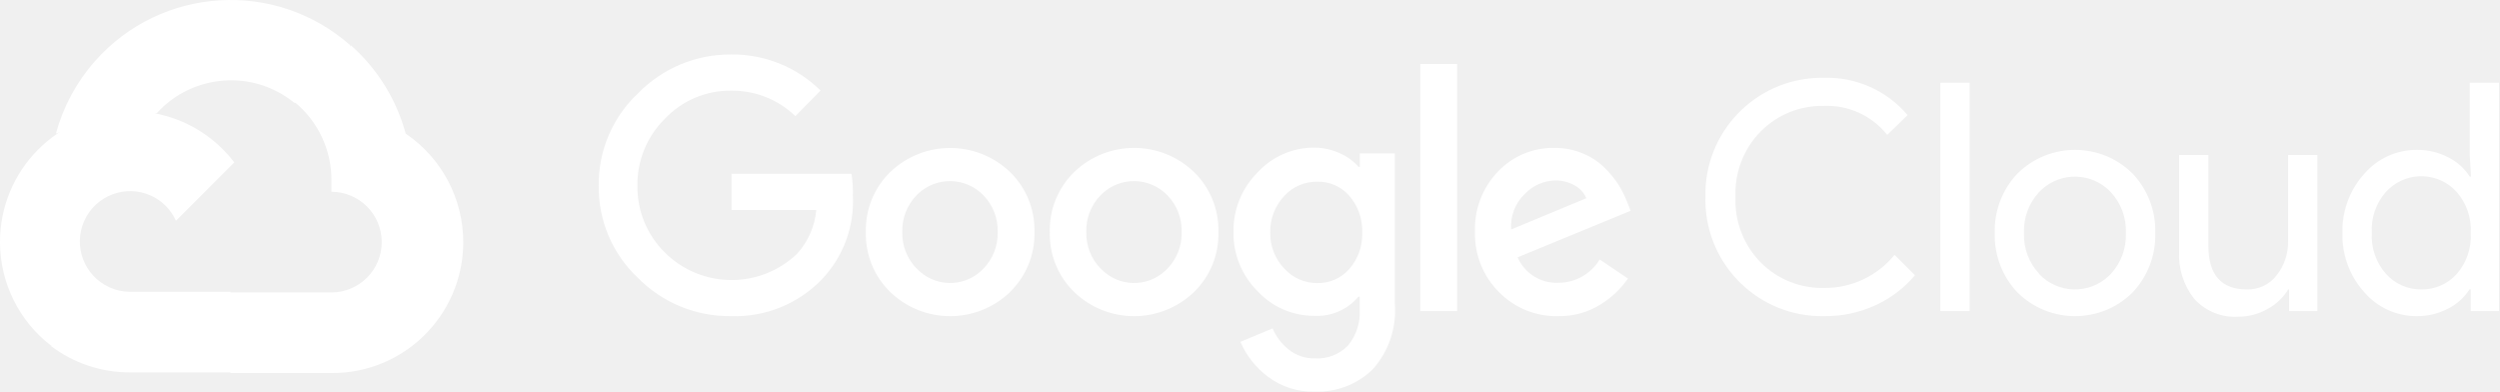
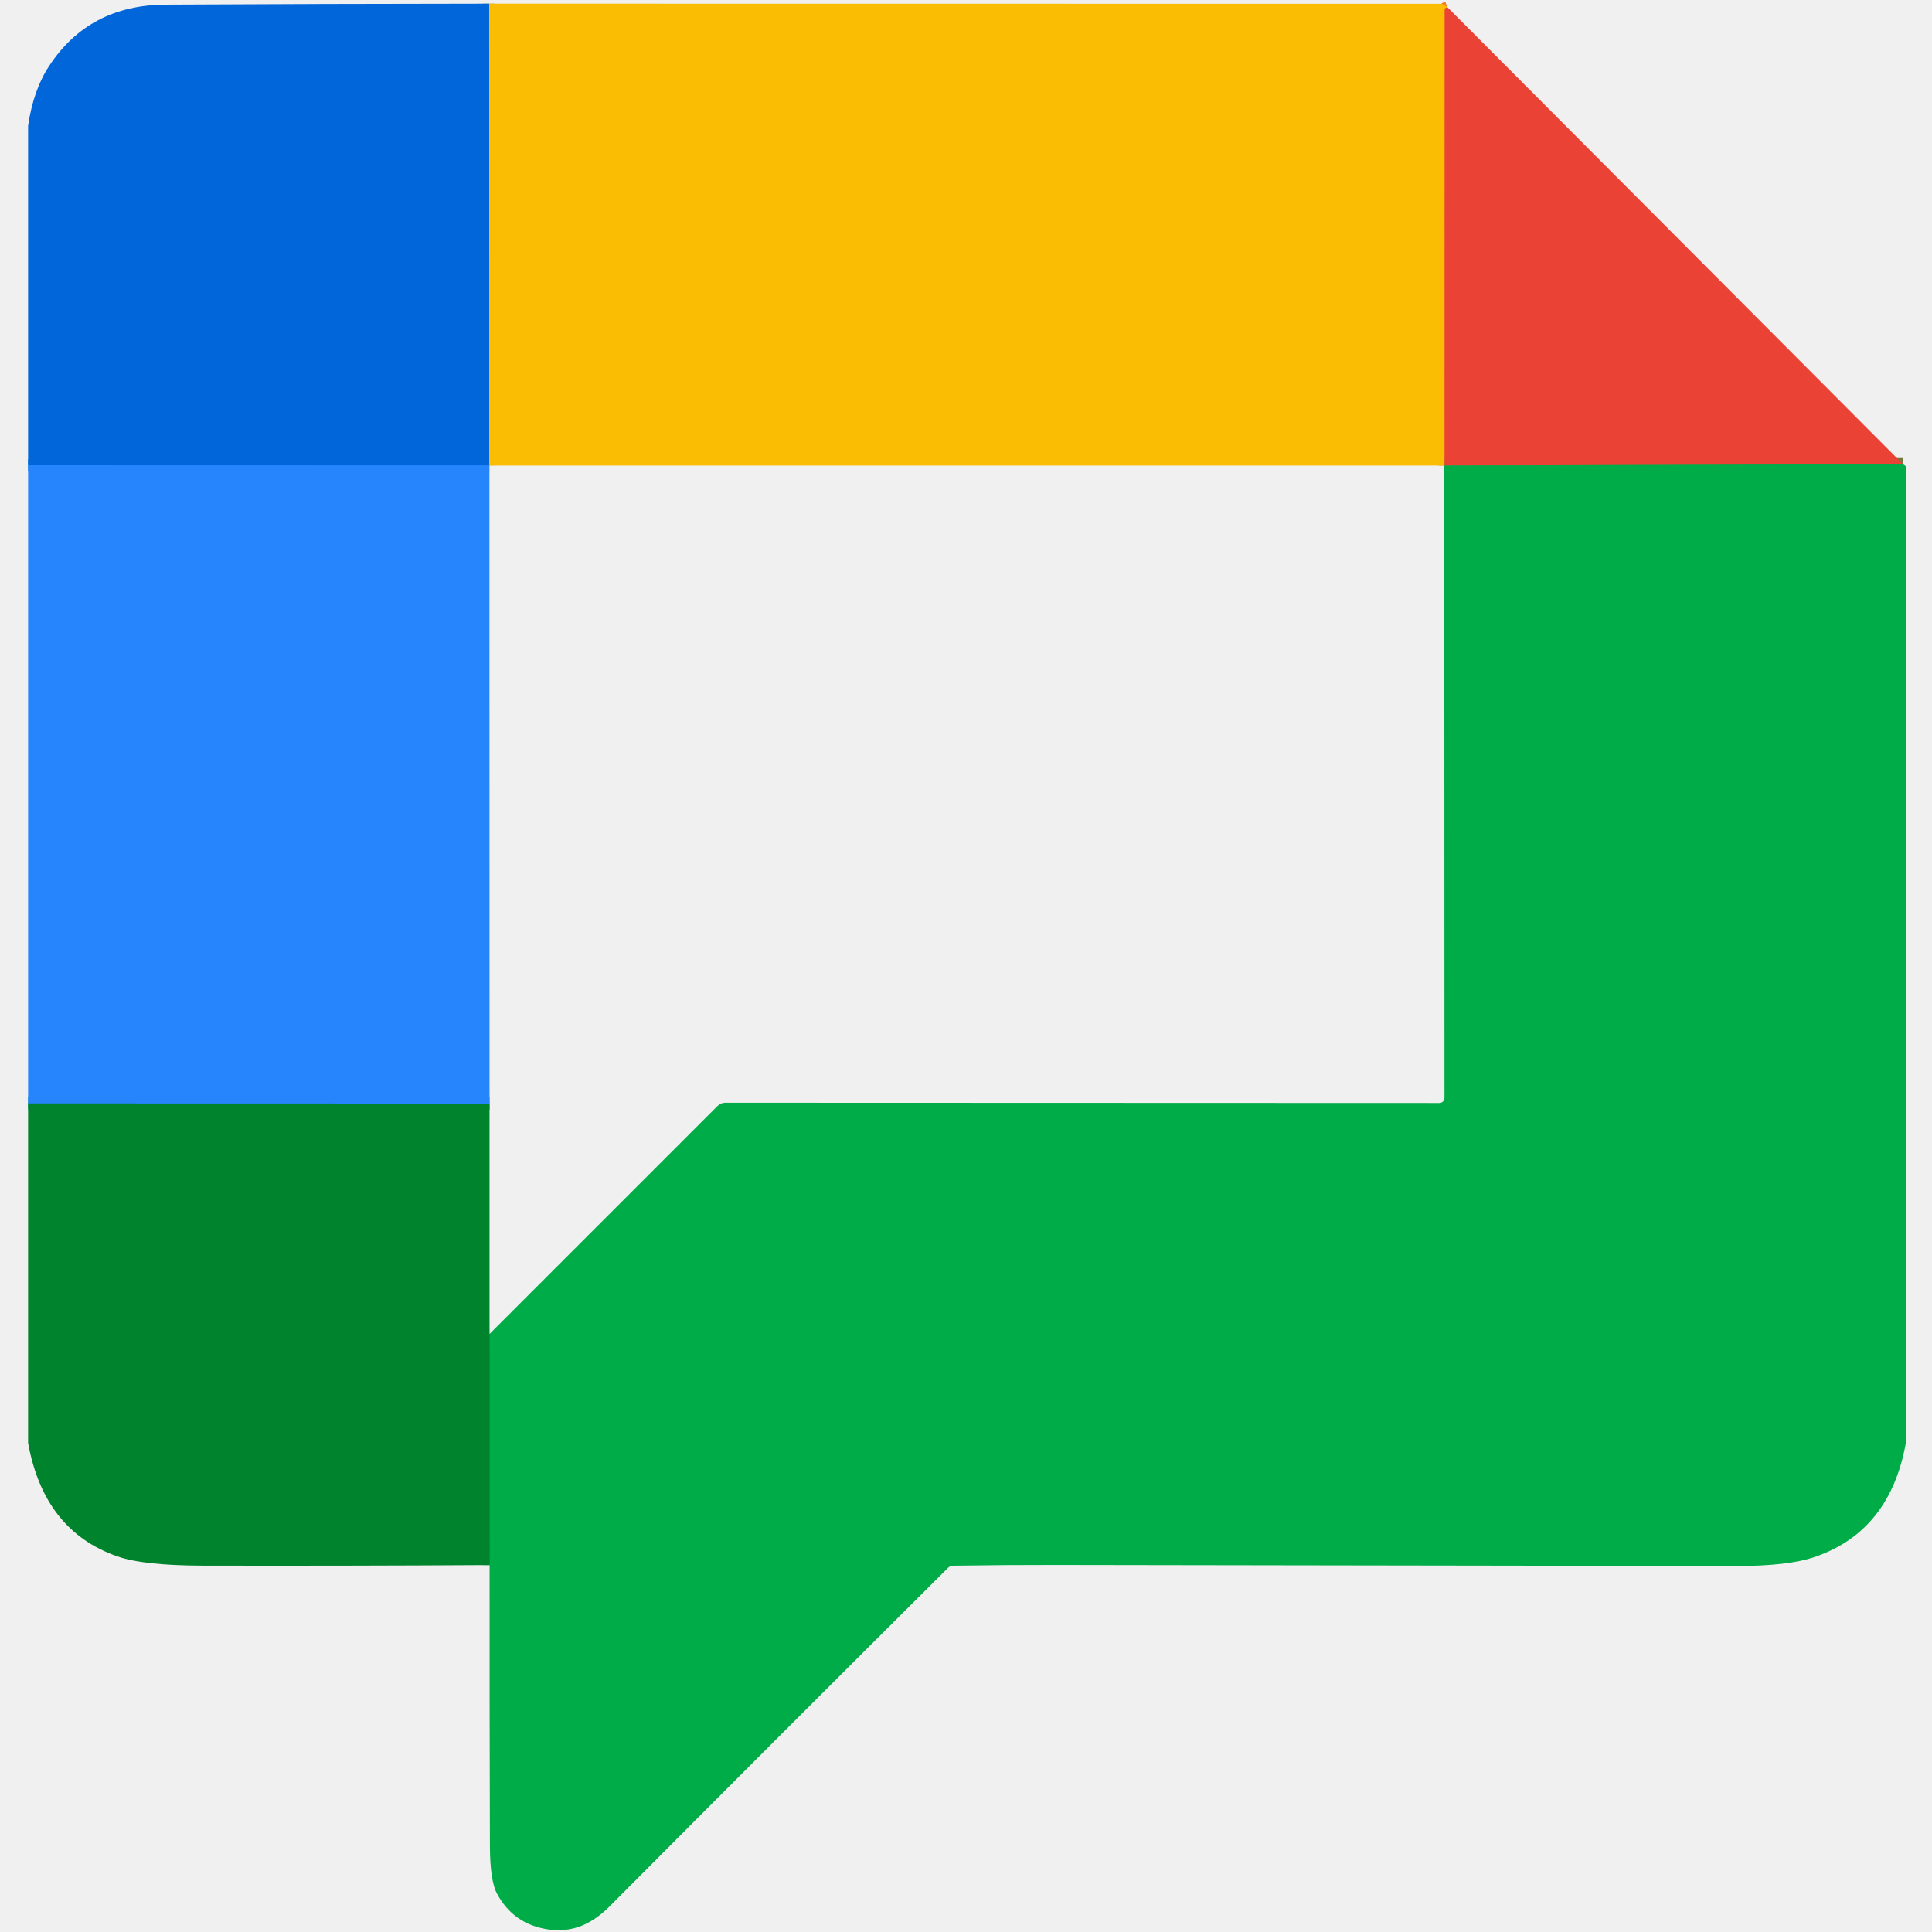
- <svg xmlns="http://www.w3.org/2000/svg" xml:space="preserve" style="enable-background:new 0 0 8986.8 1407.9;" viewBox="0 0 8986.8 1407.9" y="0px" x="0px" id="Art" version="1.1">
-   <defs id="defs249" />
-   <style id="style210" type="text/css">
- 	.st0{fill:#ffffff;}
- 	.st1{fill:#5F6368;}
- </style>
-   <g id="g244">
-     <g id="g224">
-       <path id="path216" d="M1057.1,369.2h50.8l144.8-144.8l7.1-61.5C990.3-75,579-49.3,341.1,220.2C275,295,227.1,384.1,200.9,480.5    c16.1-6.6,34-7.7,50.8-3l289.6-47.8c0,0,14.7-24.4,22.4-22.9c128.8-141.5,345.6-158,494.4-37.6L1057.1,369.2z" class="st0" />
-       <path id="path218" d="M1459,480.5c-33.3-122.6-101.6-232.8-196.6-317l-203.2,203.2c85.8,70.1,134.7,175.8,132.6,286.6v36.1    c99.9,0,180.9,81,180.9,180.9s-81,180.9-180.9,180.9H830l-36.1,36.6v217l36.1,36.1h361.8c259.8,2,472.1-207,474.1-466.8    C1667.1,716.3,1589.4,568.7,1459,480.5z" class="st0" />
-       <path id="path220" d="M467.7,1338.6h361.8V1049H467.7c-25.8,0-51.2-5.6-74.7-16.3l-50.8,15.8l-145.8,144.8l-12.7,50.8    C265.4,1305.9,365.2,1339.1,467.7,1338.6z" class="st0" />
-       <path id="path222" d="M467.7,399.2C207.8,400.7-1.5,612.6,0,872.5c0.9,145.1,68.6,281.7,183.7,370.1l209.8-209.8    c-91-41.1-131.5-148.3-90.4-239.3s148.3-131.5,239.3-90.4c40.1,18.1,72.2,50.3,90.4,90.4l209.8-209.8    C753.4,466.9,614.6,398.6,467.7,399.2z" class="st0" />
-     </g>
-     <g style="fill:#ffffff" id="g242">
-       <g style="fill:#ffffff" id="g228">
-         <path style="fill:#ffffff" id="path226" d="M2629.1,1136.4c-125.9,1.6-246.9-48.1-335.3-137.7c-91.3-85.8-142.3-206-140.7-331.3     c-1.5-125.3,49.5-245.4,140.7-331.3c88-90.5,209.1-141.2,335.3-140.2c120.2-1.6,236.1,45.1,321.6,129.6l-90.4,92     c-61.9-59.9-145.1-92.7-231.2-91.5c-90.3-1.1-177,35.8-238.8,101.6c-64.2,63.7-99.6,150.9-98.1,241.3     c-0.8,89.4,34.6,175.3,98.1,238.3c130.8,130.4,341.7,132.9,475.6,5.6c39.9-43.6,64.3-99.2,69.6-158h-304.9V624.8H3062     c4.2,26.2,5.9,52.7,5.1,79.3c5.4,110.9-34.8,219.2-111.3,299.8C2870.7,1092.4,2751.9,1140.6,2629.1,1136.4z M3632.1,1050     c-120.3,115.3-310.1,115.3-430.4,0c-58.3-56.5-90.1-134.8-87.9-215.9c-2.2-81.1,29.7-159.4,87.9-215.9c120.4-115,310-115,430.4,0     c58.2,56.5,90.1,134.8,87.9,215.9c2.1,81.2-30,159.5-88.4,215.9H3632.1z M3296.7,965.2c62.1,66.4,166.3,69.8,232.7,7.6     c2.6-2.5,5.2-5,7.6-7.6c33.9-35.1,52.2-82.3,50.8-131.1c1.5-48.9-16.8-96.4-50.8-131.6c-63.9-66.6-169.7-68.9-236.4-5     c-1.7,1.6-3.4,3.3-5,5c-34,35.2-52.3,82.7-50.8,131.6c-1.3,48.8,17.2,96.1,51.3,131.1H3296.7z M4293.6,1050     c-120.3,115.3-310.1,115.3-430.4,0c-58.3-56.5-90.1-134.8-87.9-215.9c-2.2-81.1,29.7-159.4,87.9-215.9     c120.3-115.3,310.1-115.3,430.4,0c58.2,56.5,90.1,134.8,87.9,215.9C4383.8,915.2,4351.9,993.5,4293.6,1050z M3958.3,965.2     c62.1,66.4,166.3,69.8,232.7,7.6c2.6-2.5,5.2-5,7.6-7.6c33.9-35.1,52.2-82.3,50.8-131.1c1.5-48.9-16.8-96.4-50.8-131.6     c-63.9-66.6-169.7-68.9-236.3-5c-1.7,1.6-3.4,3.3-5,5c-34,35.2-52.3,82.7-50.8,131.6c-1.3,48.8,17.2,96.1,51.3,131.1H3958.3z      M4728.5,1407.7c-60.9,1.9-120.6-17.1-169.2-53.9c-43.1-32.4-77.1-75.5-98.6-125l115.8-48.3c12.6,29.6,32.3,55.6,57.4,75.7     c26.8,21.6,60.5,33,95,32c44.2,2.7,87.4-14,118.4-45.7c30.6-36.9,45.7-84.3,42.2-132.1v-43.7h-4.6c-39.3,46.6-98.2,72-159,68.6     c-77.1,0.2-150.8-31.8-203.2-88.4c-56.8-56.1-88.2-133-86.9-212.9c-1.4-80.3,30-157.7,86.9-214.4c52.3-56.8,126-89.1,203.2-88.9     c32.3-0.1,64.3,7.1,93.5,20.8c25.3,11,47.8,27.5,66.1,48.3h4.6v-48.3h126v541.1c6.7,86.5-22.5,172-80.8,236.3     C4879.8,1382,4805.3,1410.4,4728.5,1407.7z M4737.7,1017.5c43.9,1,86-17.7,114.8-50.8c31.3-35.9,47.9-82.4,46.2-130.1     c1.9-48.5-14.6-95.8-46.2-132.6c-28.8-33.2-70.9-51.8-114.8-50.8c-45.1-0.9-88.4,17.6-118.9,50.8     c-33.6,35.5-51.9,82.8-50.8,131.6c-1,48.4,17.2,95.2,50.8,130.1C4649.1,999.2,4692.4,1018.1,4737.7,1017.5z M5240.2,230v888.1     h-132.6V230L5240.2,230z M5604,1136.4c-80.3,2.1-157.8-29.4-213.9-86.9c-56.9-57-88-134.9-85.9-215.4     c-3-80.7,26.9-159.2,82.8-217.5c52.8-55.6,126.6-86.4,203.2-84.9c34.9-0.4,69.4,6.4,101.6,19.8c29,11.7,55.4,29,77.7,50.8     c19.2,18.5,36.2,39.1,50.8,61.5c11.8,18.9,21.8,38.8,30,59.4l13.7,34.6L5457.6,925c25.2,57.8,83.3,94.2,146.3,91.5     c60.9,0.2,117.4-31.7,148.9-83.8l101.6,68.6c-25.9,37.1-59.1,68.6-97.6,92.5C5711.2,1122.6,5658,1137.4,5604,1136.4z      M5434.3,824.9l270.3-112.3c-8.3-19.8-23.2-36.1-42.2-46.2c-21.2-12-45.2-18.1-69.6-17.8c-41.3,1.1-80.6,18.4-109.2,48.3     C5448.9,730.1,5430.8,777,5434.3,824.9z" class="st1" />
+ <svg xmlns="http://www.w3.org/2000/svg" viewBox="0 0 512 512" fill-rule="evenodd" clip-rule="evenodd">
+   <g transform="matrix(1.6 0 0 1.6 7.443 .154)">
+     <clipPath id="prefix__a">
+       <path d="M0 0h311v320H0z" />
+     </clipPath>
+     <g clip-path="url(#prefix__a)">
+       <g fill="none" stroke-width="2">
+         <path d="M76.37.51l.01 76.47" stroke="#7e916f" />
+         <path d="M76.38 76.98L0 76.96" stroke="#1375eb" />
+         <path d="M235.08 1.09c-.107.04-.197.083-.27.13a.297.297 0 00-.17.28l-.02 75.51" stroke="#f3801d" />
+         <path d="M234.62 77.01h-.05" stroke="#7eb426" />
+         <path d="M76.41 77.01l-.03-.03" stroke="#91a080" />
+         <path d="M310.53 76.77l-75.91.24" stroke="#75783e" />
+         <path d="M76.43 182.69L0 182.67" stroke="#138495" />
+         <path d="M76.44 259.13l-.01-38.28" stroke="#00983a" />
      </g>
-       <g style="fill:#ffffff" id="g240">
-         <path style="fill:#ffffff" id="path230" d="M6558.7,1136.4c-231.2,4-421.8-180.2-425.8-411.4c-0.1-5.6-0.1-11.3,0.1-16.9     c-5.4-231.2,177.7-422.9,408.8-428.3c5.6-0.1,11.3-0.1,16.9-0.1c115.6-3.6,226.6,45.8,301.3,134.1l-73.2,71.1     c-54.9-69.1-139.5-107.8-227.6-104.2c-84.5-1.9-166.2,30.8-226.1,90.4c-62.3,62.7-95.6,148.5-92,236.8     c-3.7,88.3,29.7,174.1,92,236.8c59.9,59.7,141.6,92.3,226.1,90.4c98.4,1.1,191.9-42.7,254-118.9l73.2,73.2     c-38.3,45.8-86.4,82.4-140.7,107.2C6687.1,1123.8,6623.2,1137.4,6558.7,1136.4z" class="st1" />
-         <path style="fill:#ffffff" id="path232" d="M7083,1118.1h-105.2V297.5H7083V1118.1z" class="st1" />
-         <path style="fill:#ffffff" id="path234" d="M7254.8,624.2c114.7-113.9,299.9-113.9,414.6,0c54.4,57.5,83.7,134.3,81.3,213.4     c2.4,79.1-26.9,155.9-81.3,213.4c-114.7,113.9-299.9,113.9-414.6,0c-54.4-57.5-83.7-134.3-81.3-213.4     C7171.1,758.5,7200.3,681.7,7254.8,624.2z M7333,985c67.3,71.1,179.5,74.2,250.7,6.9c2.4-2.2,4.7-4.6,6.9-6.9     c37.1-39.8,56.7-92.9,54.4-147.3c2.4-54.4-17.2-107.5-54.4-147.3c-67.3-71.1-179.5-74.2-250.7-6.9c-2.4,2.2-4.7,4.6-6.9,6.9     c-37.1,39.8-56.7,92.9-54.4,147.3c-2.1,54.3,17.7,107.2,54.9,146.8L7333,985z" class="st1" />
-         <path style="fill:#ffffff" id="path236" d="M8333.4,1118.1h-101.6v-77.7h-3c-18.1,29.5-43.7,53.7-74.2,70.1c-31.6,18.3-67.6,28-104.2,27.9     c-60.2,4.1-118.9-19.5-159.5-64c-38.5-48.7-57.8-109.8-54.4-171.7V557.2h105.2v326.2c0,104.7,46.2,157,138.7,157     c41.7,1.3,81.4-17.6,106.7-50.8c27.3-34.5,41.8-77.4,41.2-121.4v-311h105.2V1118.1z" class="st1" />
-         <path style="fill:#ffffff" id="path238" d="M8690.6,1136.4c-72.2,0.2-140.9-31.1-188-85.9c-52.7-58.2-80.9-134.4-78.8-212.9     c-2.1-78.5,26.1-154.7,78.8-212.9c47.1-54.7,115.8-86.1,188-85.9c40-0.6,79.5,8.8,114.8,27.4c31.1,15.6,57.4,39.3,76.2,68.6h4.6     l-4.6-77.7V297.5h105.2v820.6h-101.6v-77.7h-4.6c-18.8,29.3-45.1,53-76.2,68.6C8769.4,1127.4,8730.3,1136.9,8690.6,1136.4z      M8707.9,1040.4c48.1,0.7,94.2-19.3,126.5-54.9c35.7-40.7,54-93.8,50.8-147.9c3.2-54-15.1-107.2-50.8-147.9     c-63.8-70.2-172.4-75.3-242.6-11.4c-4,3.6-7.8,7.5-11.4,11.4c-35.8,40.4-54.1,93.4-50.8,147.3c-3.3,53.9,15,106.9,50.8,147.3     C8612.8,1020.7,8659.3,1041.1,8707.9,1040.4z" class="st1" />
-       </g>
+       <path d="M76.37.51l.01 76.47L0 76.96V20.77c.567-3.973 1.743-7.31 3.53-10.01C7.937 4.08 14.343.717 22.75.67 40.523.577 58.397.523 76.37.51z" fill="#0066da" fill-rule="nonzero" />
+       <path d="M76.37.51l157.42.02c.332 0 .653.101.92.29l.37.27c-.107.04-.197.083-.27.13a.297.297 0 00-.17.28l-.02 75.51H76.41l-.03-.03L76.37.51z" fill="#fbbc04" fill-rule="nonzero" />
+       <path d="M235.08 1.09l75.45 75.68-75.91.24.02-75.51c0-.127.057-.22.17-.28.073-.047.163-.09.27-.13z" fill="#ea4335" fill-rule="nonzero" />
+       <path d="M0 76.96l76.38.02.03.03.02 105.68L0 182.67V76.96z" fill="#2684fc" fill-rule="nonzero" />
+       <path d="M310.53 76.77l.47.34v161.9c-1.773 9.687-6.793 15.943-15.06 18.77-2.947 1.013-7.29 1.513-13.03 1.5-37.26-.06-74.9-.117-112.92-.17-5.52-.007-11.12.033-16.8.12-.313.007-.58.12-.8.34a15823.329 15823.329 0 00-56 56.02c-2.87 2.89-6.12 4.5-10.24 3.89-3.84-.567-6.67-2.547-8.49-5.94-.767-1.44-1.157-4.067-1.17-7.88-.047-15.46-.063-30.97-.05-46.53l-.01-38.28 37.78-37.78c.332-.333.786-.52 1.26-.52l118.3.04c.455 0 .83-.375.83-.83l-.03-104.75h.05l75.91-.24z" fill="#00ac47" fill-rule="nonzero" />
+       <path d="M76.43 182.69v38.16l.01 38.28c-15.98.093-31.823.123-47.53.09-6.547-.013-11.263-.527-14.15-1.54-8.093-2.827-13.013-9.093-14.76-18.8v-56.21l76.43.02z" fill="#00832d" fill-rule="nonzero" />
    </g>
  </g>
</svg>
